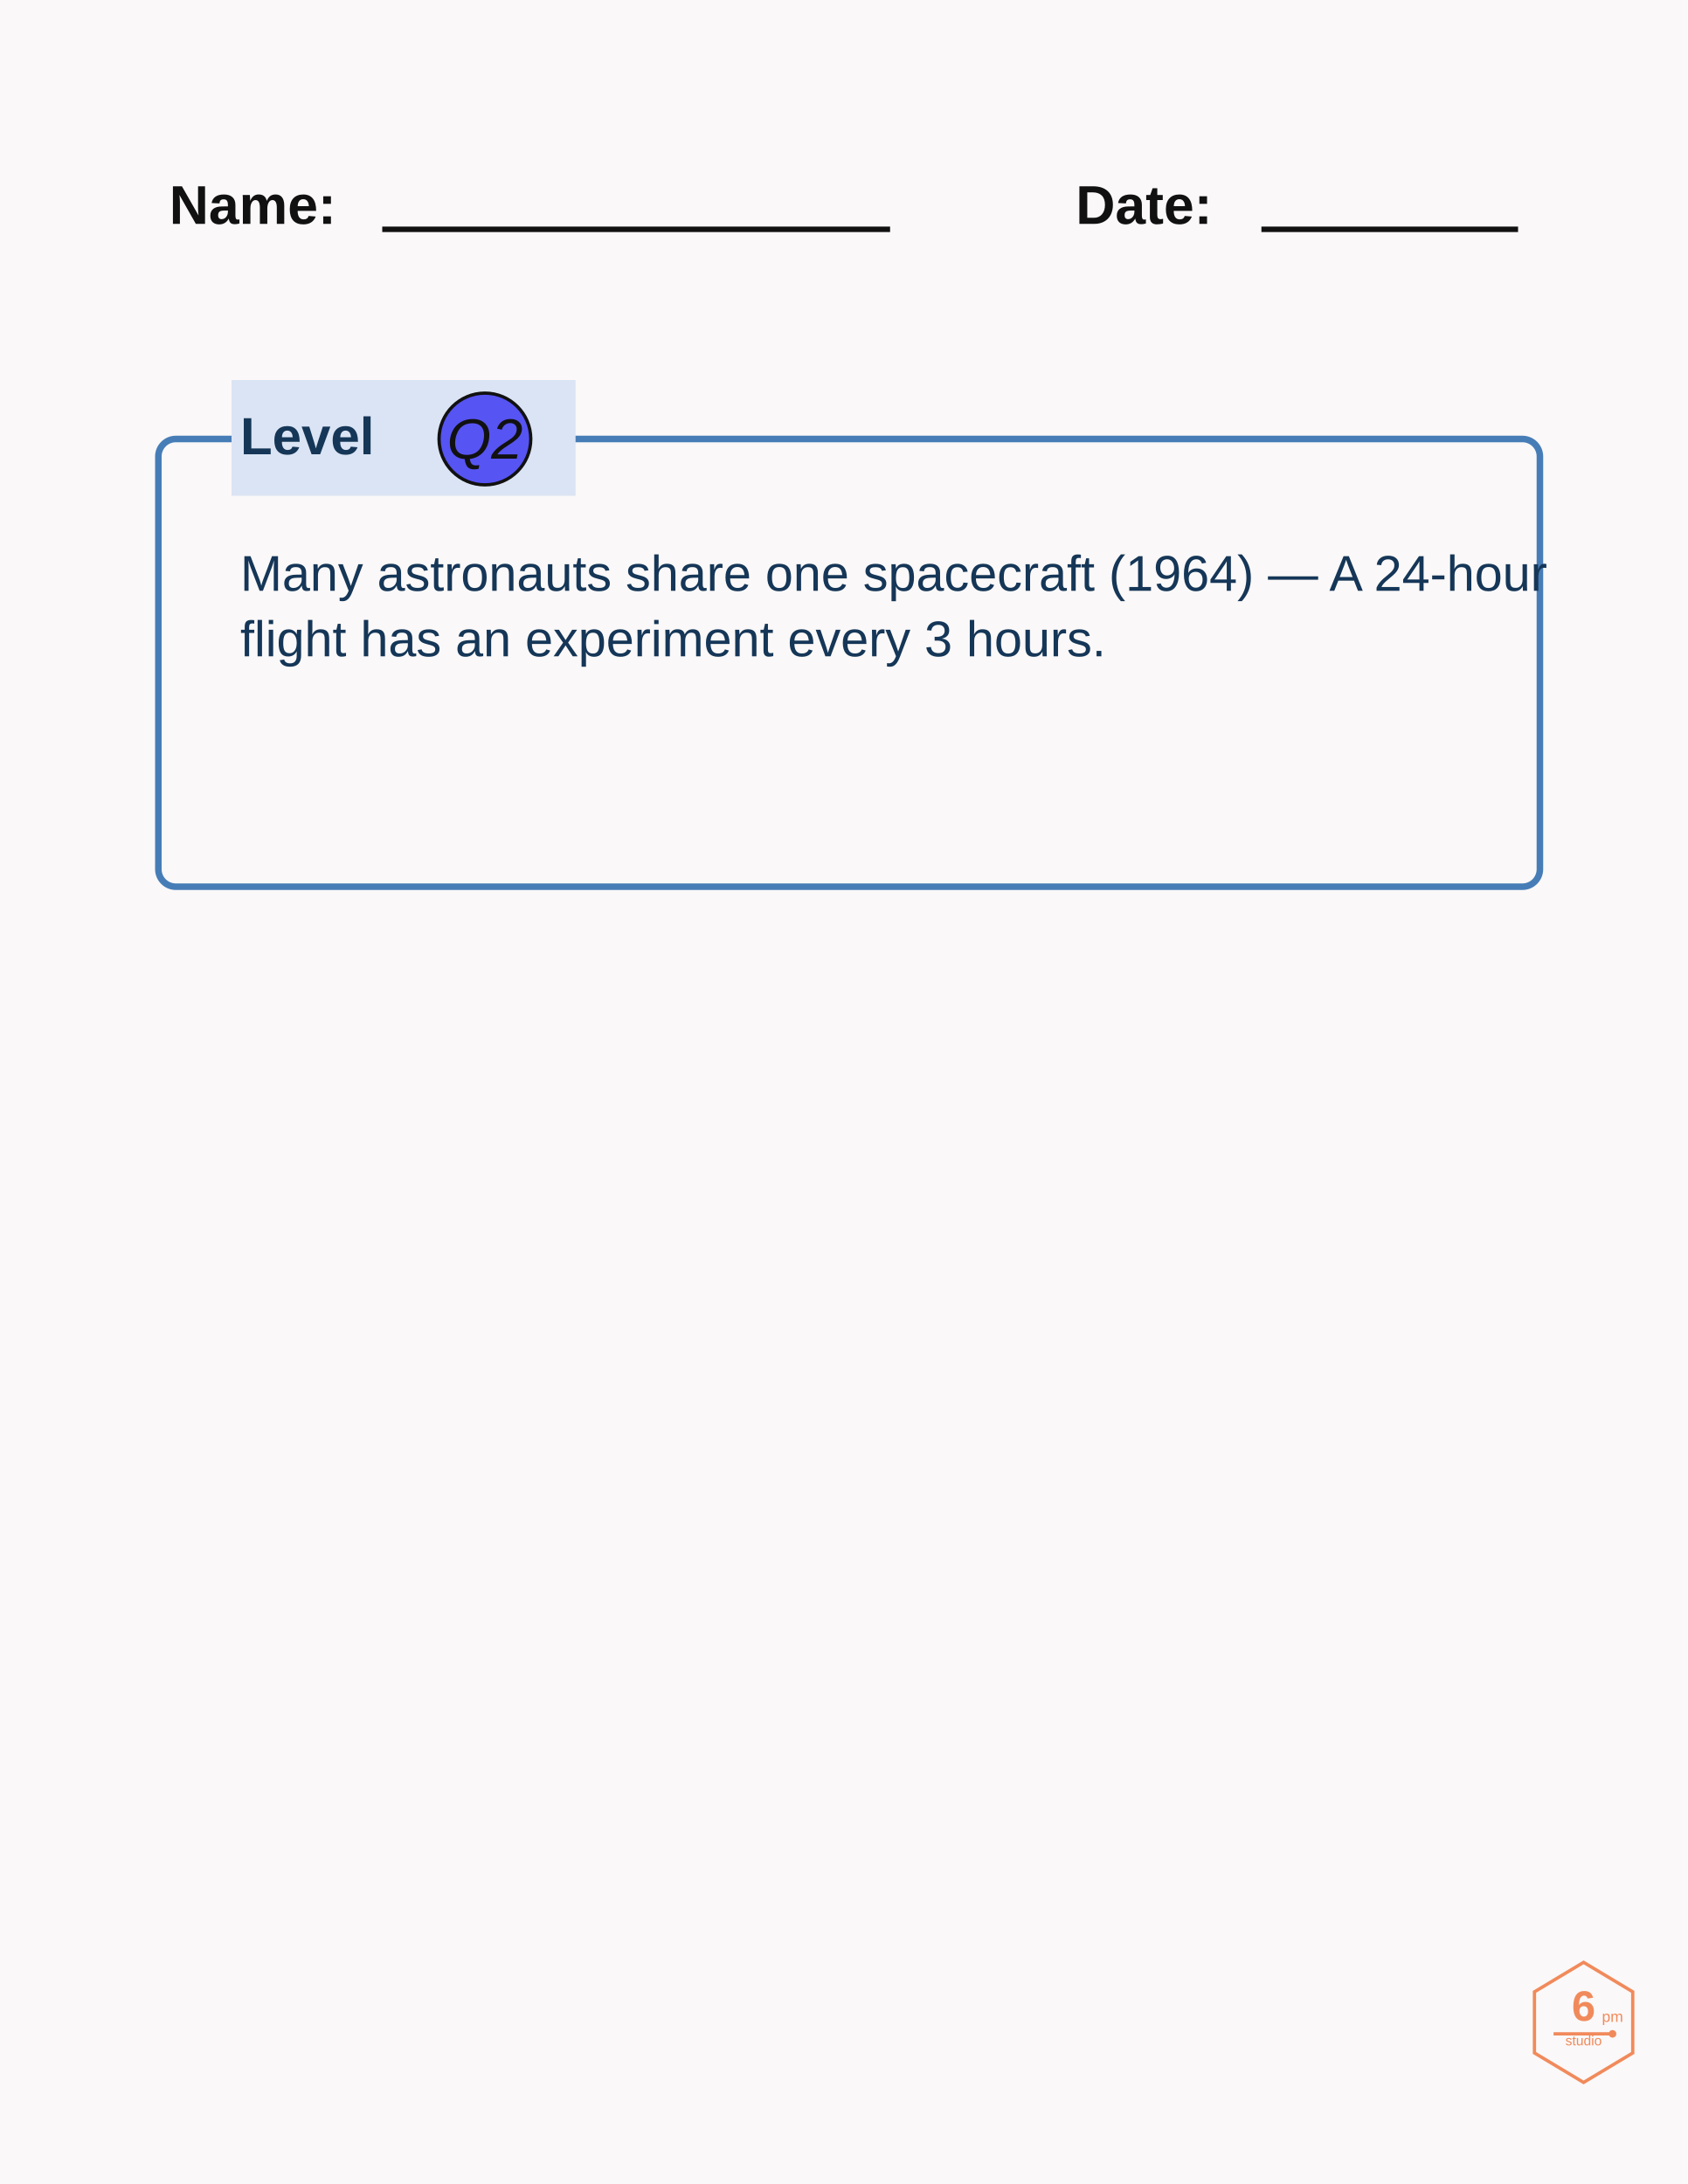
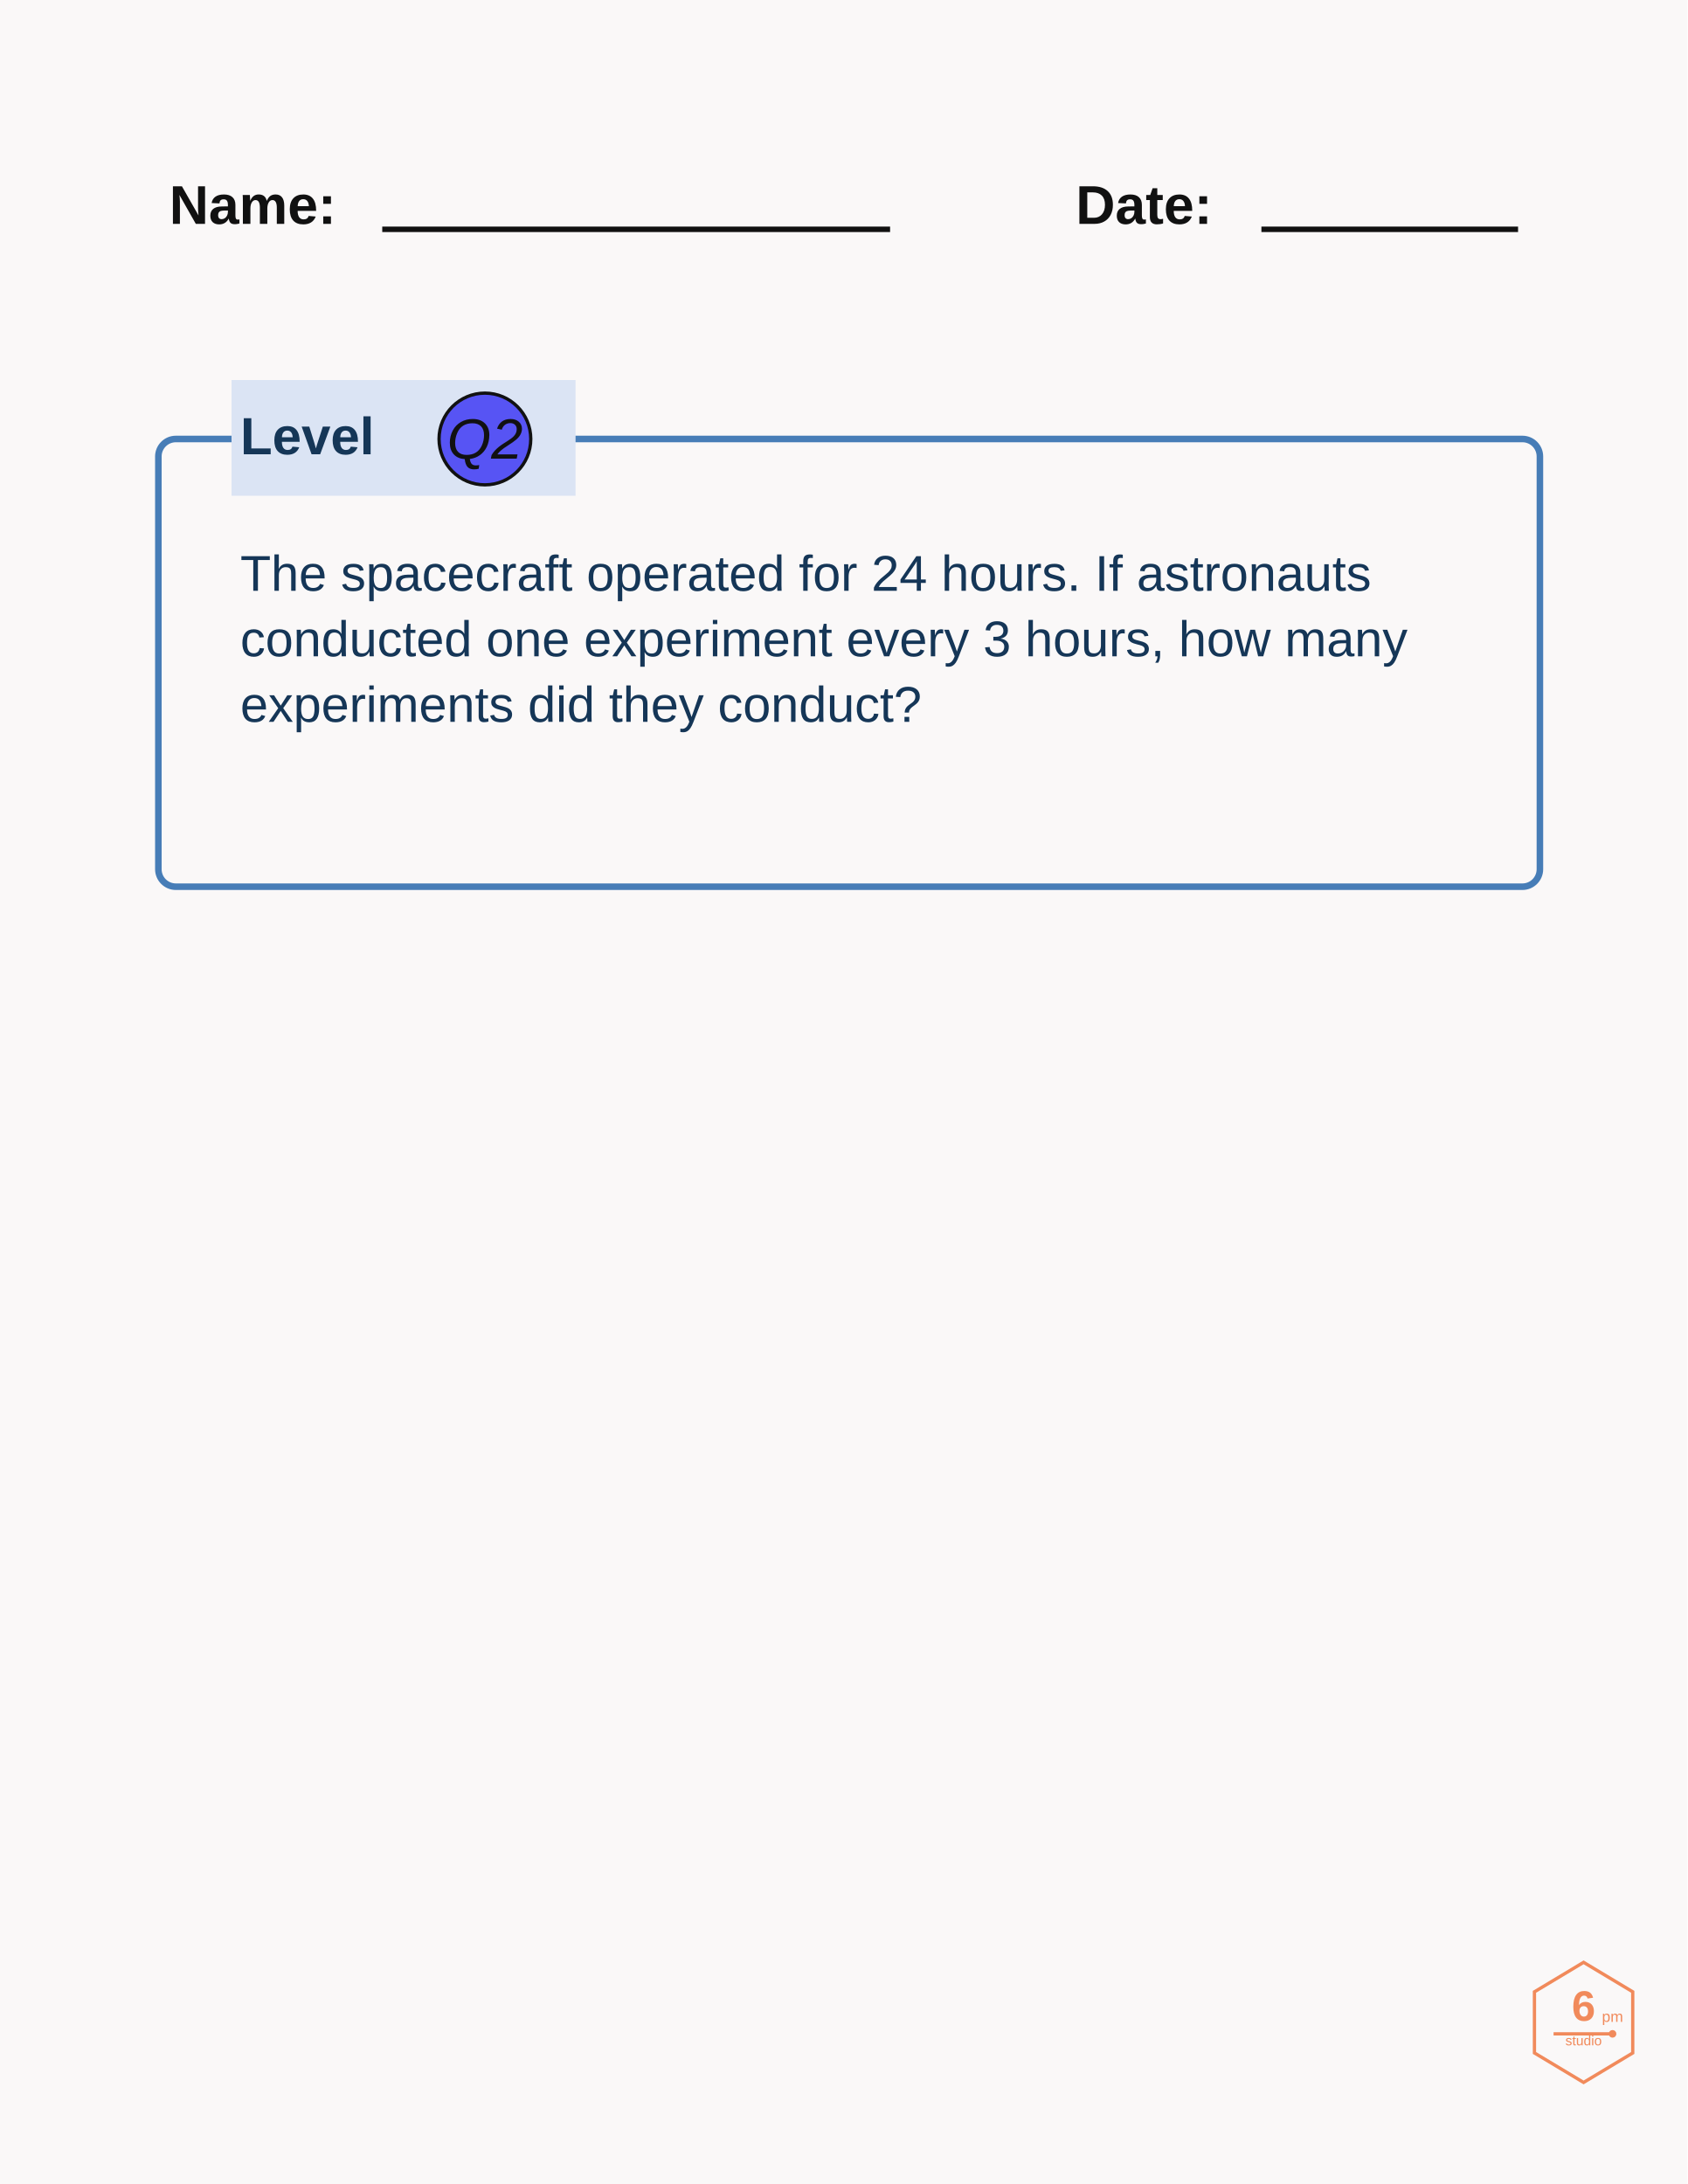
<svg xmlns="http://www.w3.org/2000/svg" width="1545" height="2000" viewBox="0 0 1545 2000" data-template-variant="level2" data-template-version="1.0.0" data-month="10" data-day="12">
  <rect width="1545" height="2000" fill="#faf8f8" />
  <g fill="#111" font-family="Arial, Helvetica, sans-serif">
    <text x="155" y="205" font-size="50" font-weight="700">Name:</text>
    <line x1="350" y1="210" x2="815" y2="210" stroke="#111" stroke-width="5" />
    <text x="985" y="205" font-size="50" font-weight="700">Date:</text>
    <line x1="1155" y1="210" x2="1390" y2="210" stroke="#111" stroke-width="5" />
  </g>
  <rect x="145" y="402" width="1265" height="410" rx="16" fill="#faf8f8" stroke="#477db7" stroke-width="6" />
  <rect x="212" y="348" width="315" height="106" fill="#dbe4f4" />
  <text x="220" y="416" fill="#153657" font-family="Arial, Helvetica, sans-serif" font-size="48" font-weight="700">Level</text>
  <circle cx="444" cy="402" r="42" fill="#5754f4" stroke="#111" stroke-width="3" />
  <text x="444" y="420" fill="#111" text-anchor="middle" font-family="Arial, Helvetica, sans-serif" font-size="52" font-style="italic">Q2</text>
-   <text x="220" y="541" fill="#153657" font-family="Arial, Helvetica, sans-serif" font-size="46">Many astronauts share one spacecraft (1964) — A 24-hour</text>
-   <text x="220" y="601" fill="#153657" font-family="Arial, Helvetica, sans-serif" font-size="46">flight has an experiment every 3 hours.</text>
+   <text x="220" y="541" fill="#153657" font-family="Arial, Helvetica, sans-serif" font-size="46">The spacecraft operated for 24 hours. If astronauts</text>
+   <text x="220" y="601" fill="#153657" font-family="Arial, Helvetica, sans-serif" font-size="46">conducted one experiment every 3 hours, how many</text>
+   <text x="220" y="661" fill="#153657" font-family="Arial, Helvetica, sans-serif" font-size="46">experiments did they conduct?</text>
  <g transform="translate(1495 1876) scale(0.5) translate(-1495 -1876)">
    <g transform="translate(1305 1710)" fill="none" stroke="#f18a5b" stroke-width="6">
      <path d="M100 8 190 62v112l-90 54-90-54V62Z" />
      <path d="M45 139h110" />
      <circle cx="153" cy="139" r="4" fill="#f18a5b" />
    </g>
    <text x="1405" y="1825" fill="#f18a5b" text-anchor="middle" font-family="Arial, Helvetica, sans-serif" font-size="78" font-weight="700">6</text>
    <text x="1458" y="1827" fill="#f18a5b" text-anchor="middle" font-family="Arial, Helvetica, sans-serif" font-size="28">pm</text>
    <text x="1405" y="1870" fill="#f18a5b" text-anchor="middle" font-family="Arial, Helvetica, sans-serif" font-size="25">studio</text>
  </g>
</svg>
